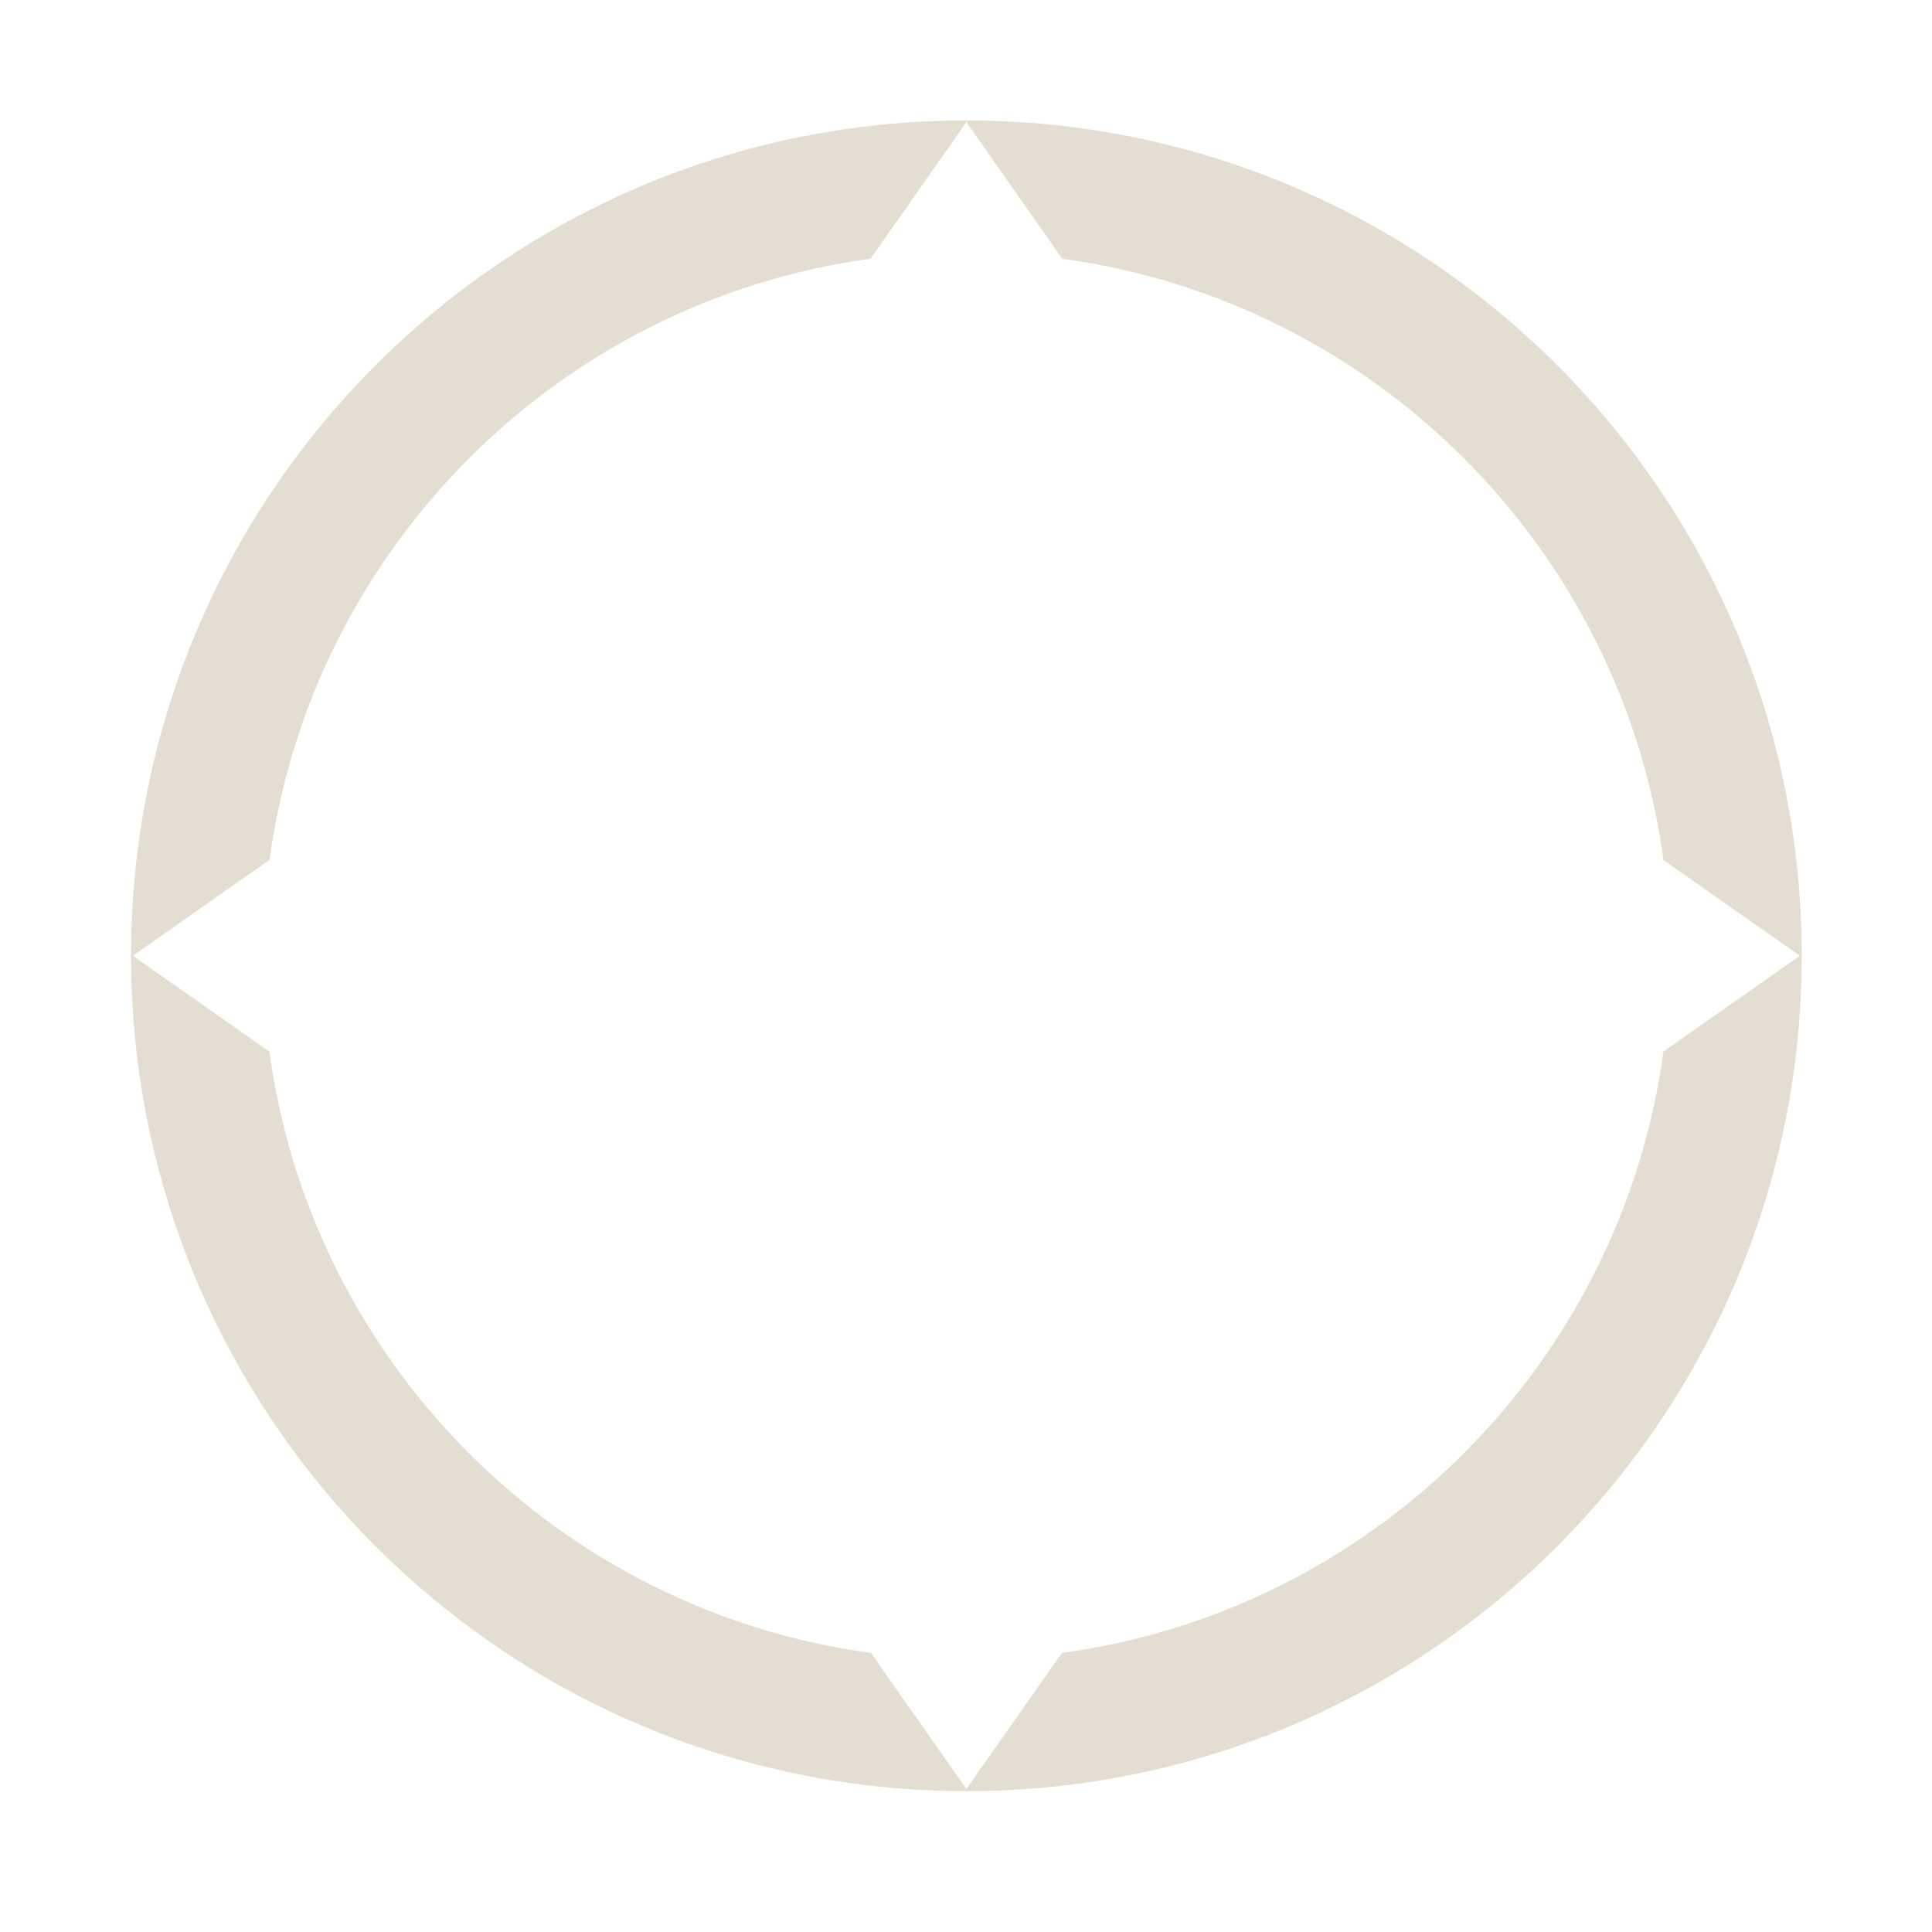
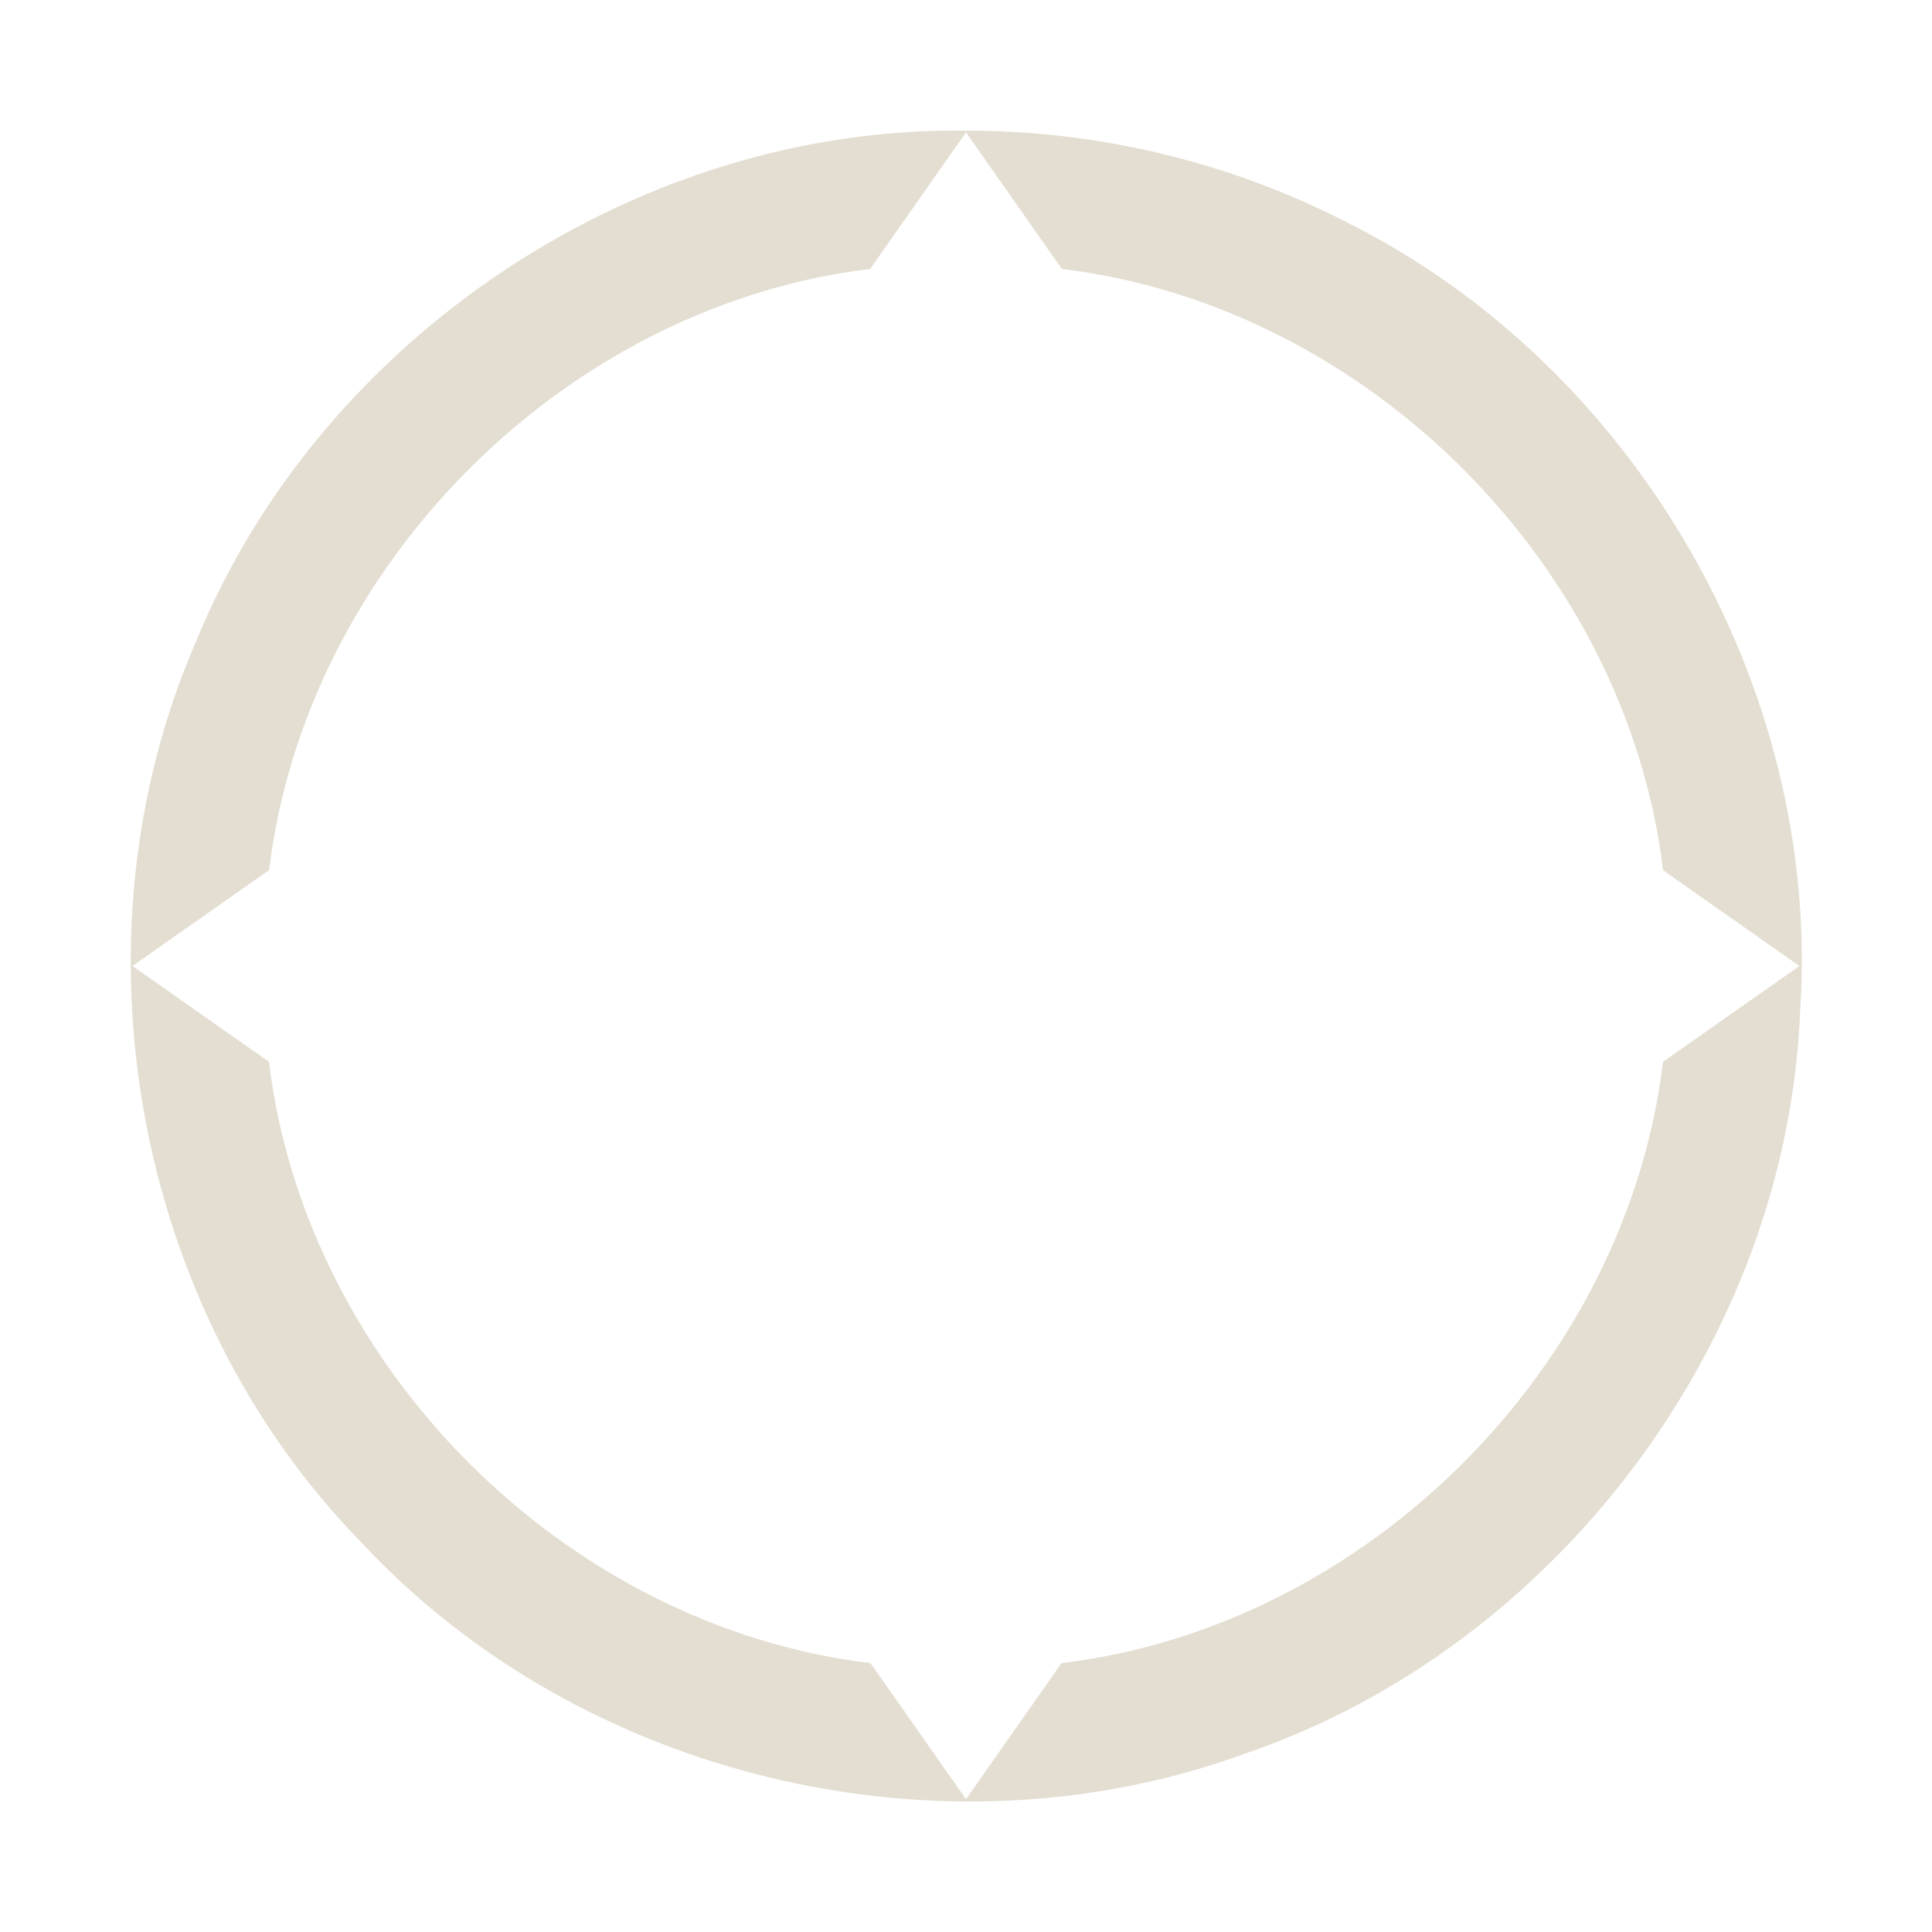
- <svg xmlns="http://www.w3.org/2000/svg" width="156mm" height="156mm" viewBox="0 0 156 156" version="1.1" id="svg5">
-   <defs id="defs2" />
-   <g id="layer1" transform="translate(-26.24626,-43.74408)">
-     <path id="path1585" style="fill:#e3ded1;fill-opacity:1;stroke:none;stroke-width:0.38;stroke-miterlimit:4;stroke-dasharray:none;stroke-opacity:1" d="M 394.129,202.084 C 253.335,202.083 139.198,316.22 139.199,457.014 139.2,597.807 253.336,711.942 394.129,711.941 534.921,711.941 649.056,597.806 649.057,457.014 649.057,316.22 534.922,202.084 394.129,202.084 Z m 0,0.529 29.258,41.674 c 95.19,12.972 170.536,88.318 183.484,183.518 l 41.607,29.209 -41.625,29.223 c -12.961,95.227 -88.339,170.6 -183.576,183.527 l -29.148,41.518 -29.148,-41.518 C 269.75,656.838 194.375,581.474 181.406,486.256 l -41.65,-29.242 41.697,-29.275 C 194.434,332.579 269.718,257.261 364.871,244.289 Z" transform="scale(0.2645833)" />
-   </g>
+ <svg xmlns="http://www.w3.org/2000/svg" viewBox="0 0 156 156" width="156mm" height="156mm" version="1.1" id="svg830">
+   <defs id="defs826" />
+   <path style="fill:#e3ded1;stroke:none" d="M 78,10.55 C 51.477,10.182 25.898,27.229 15.851,51.746 5.361,75.83 10.789,105.748 29.175,124.537 46.866,143.576 76.011,150.522 100.415,141.636 125.71,133.043 144.36,108.195 145.362,81.471 147.041,55.493 131.984,29.526 108.707,17.929 99.251,13.07 88.63,10.534 78,10.55 Z m 0,0.14 c 2.58,3.675 5.161,7.351 7.741,11.026 24.634,2.977 45.576,23.92 48.547,48.556 3.67,2.576 7.339,5.152 11.009,7.728 -3.671,2.577 -7.342,5.155 -11.013,7.732 -2.973,24.643 -23.926,45.594 -48.571,48.558 -2.571,3.662 -5.141,7.323 -7.712,10.985 -2.571,-3.662 -5.141,-7.323 -7.712,-10.985 -24.643,-2.964 -45.595,-23.912 -48.571,-48.553 -3.673,-2.579 -7.347,-5.158 -11.02,-7.737 3.677,-2.582 7.355,-5.164 11.032,-7.746 2.978,-24.623 23.904,-45.561 48.529,-48.538 2.58,-3.676 5.161,-7.351 7.741,-11.027 z" id="path828" />
</svg>
